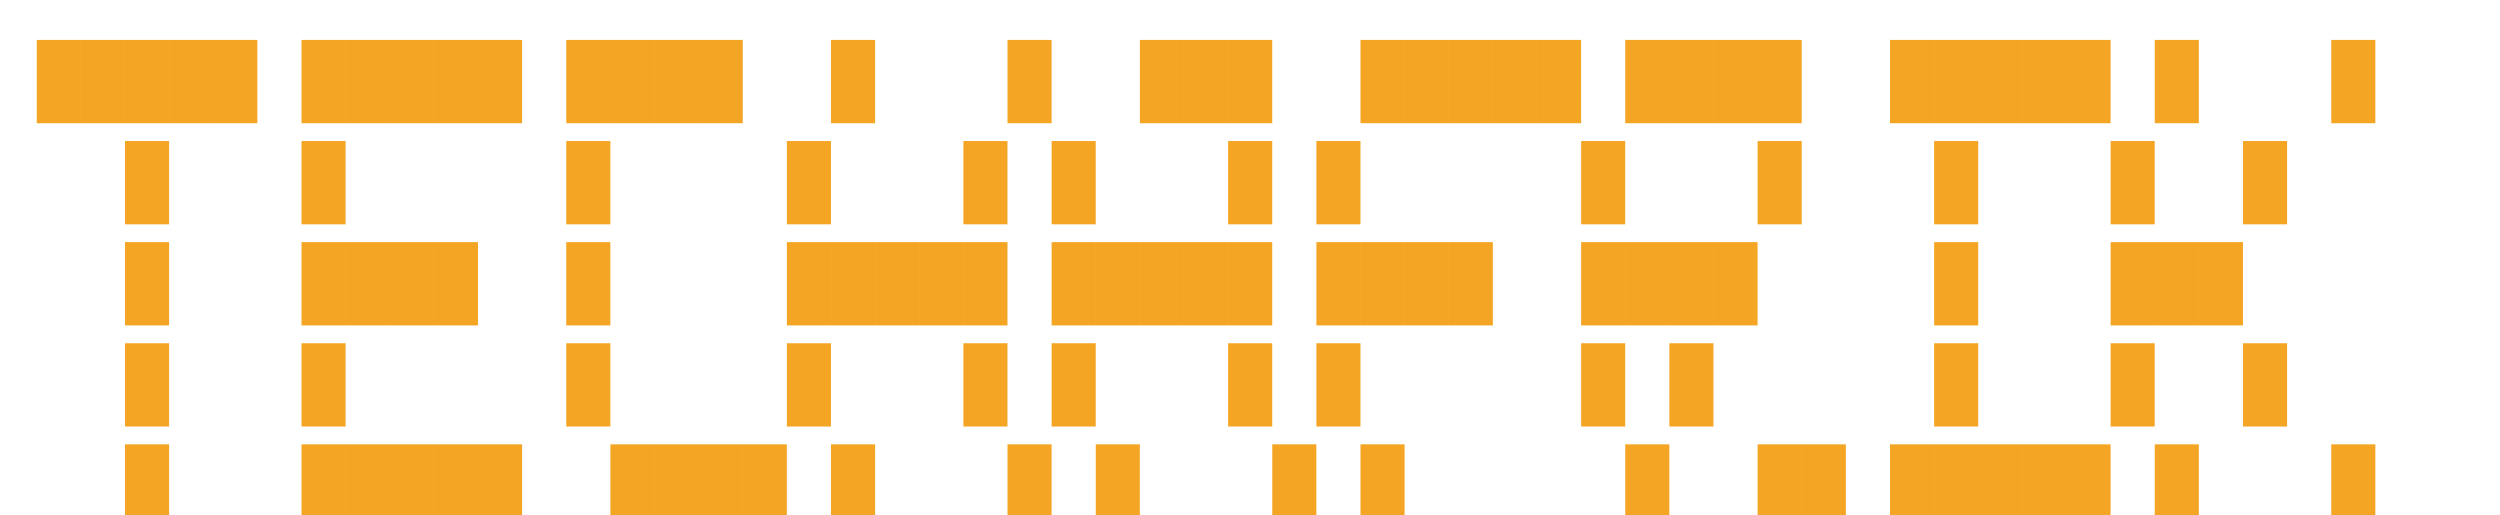
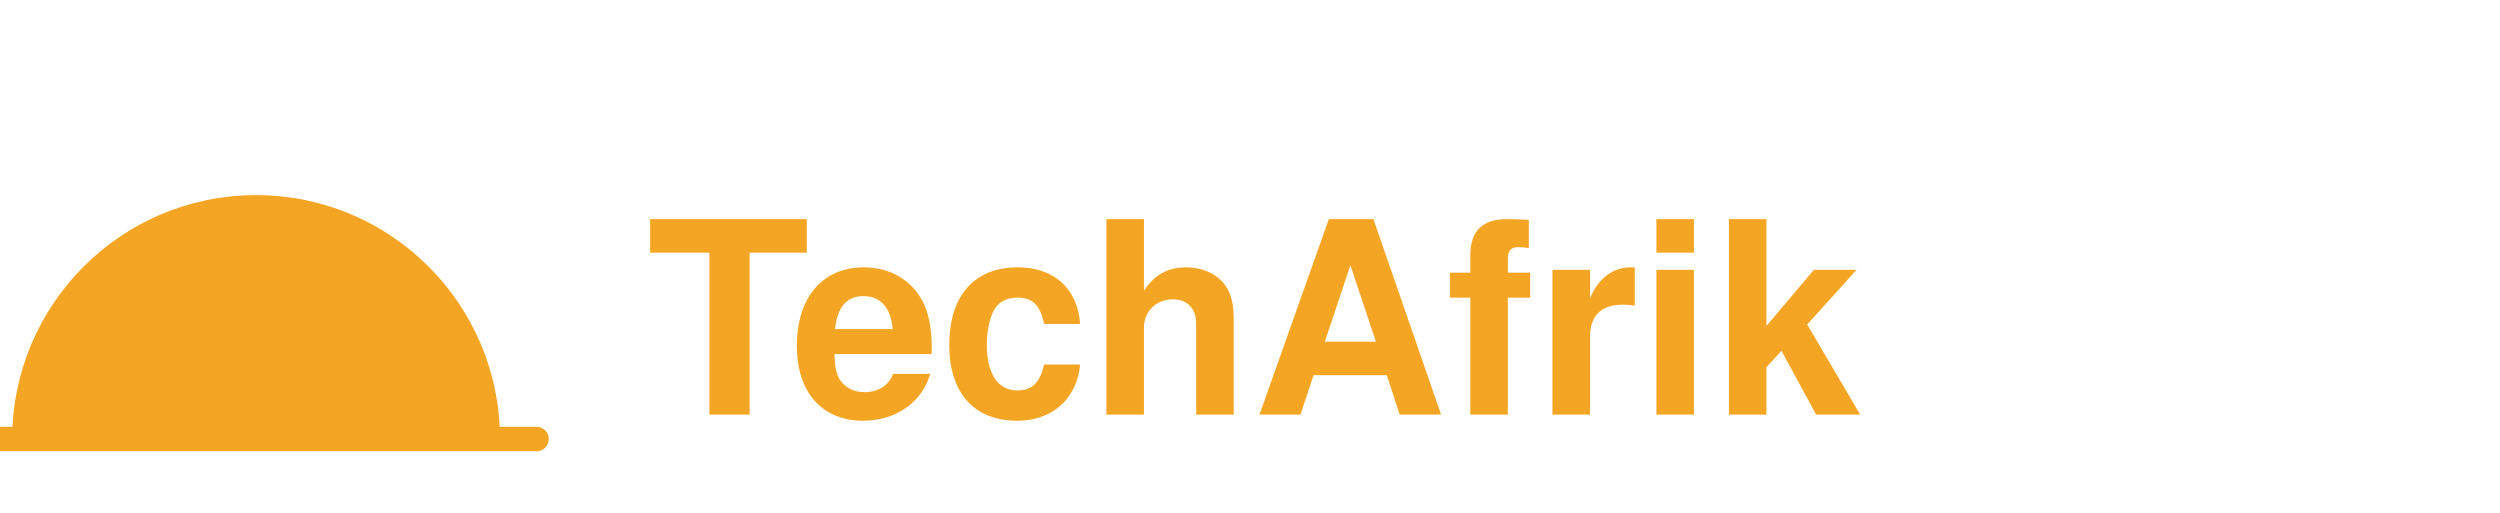
- <svg xmlns="http://www.w3.org/2000/svg" viewBox="0 0 272 56" width="272" height="56">
-   <g font-family="'Courier New', Courier, monospace" font-size="8" fill="#f5a524">
-     <text x="4" y="11" xml:space="preserve">█████ █████ ████  █   █  ███  █████ ████  █████ █   █</text>
-     <text x="4" y="22" xml:space="preserve">  █   █     █    █   █ █   █ █     █   █   █   █  █ </text>
-     <text x="4" y="33" xml:space="preserve">  █   ████  █    █████ █████ ████  ████    █   ███  </text>
-     <text x="4" y="44" xml:space="preserve">  █   █     █    █   █ █   █ █     █ █     █   █  █ </text>
-     <text x="4" y="55" xml:space="preserve">  █   █████  ████ █   █ █   █ █     █  ██ █████ █   █</text>
-   </g>
+ <svg xmlns="http://www.w3.org/2000/svg" viewBox="0 0 205 42" width="205" height="42">
+   <path d="M 1,36 A 20,20 0 0 1 41,36 Z" fill="#f5a524" />
+   <line x1="0" y1="36" x2="44" y2="36" stroke="#f5a524" stroke-width="2" stroke-linecap="round" />
+   <text x="53" y="34" font-family="'Helvetica Neue', Helvetica, Arial, sans-serif" font-size="22" font-weight="700" fill="#f5a524">TechAfrik</text>
</svg>
